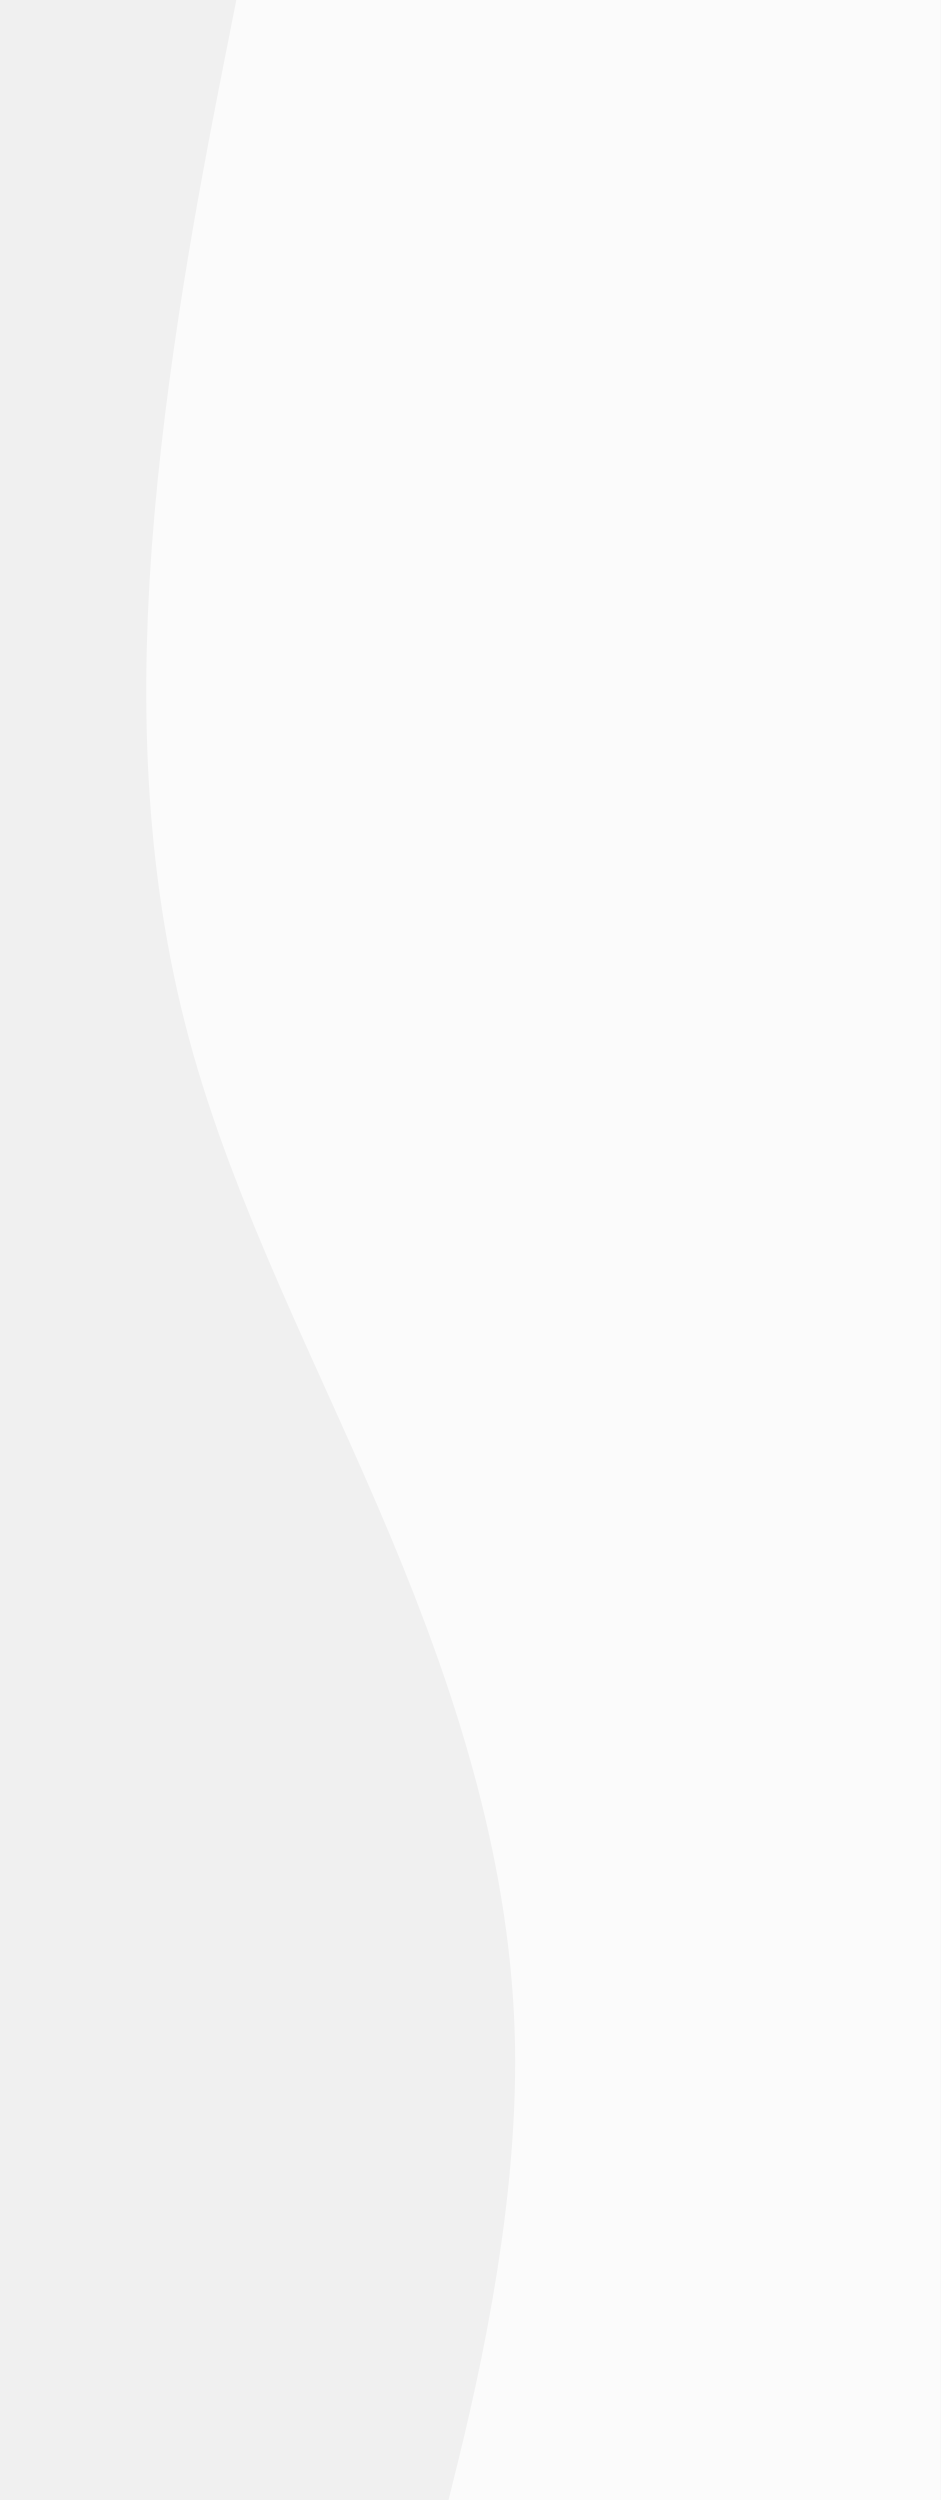
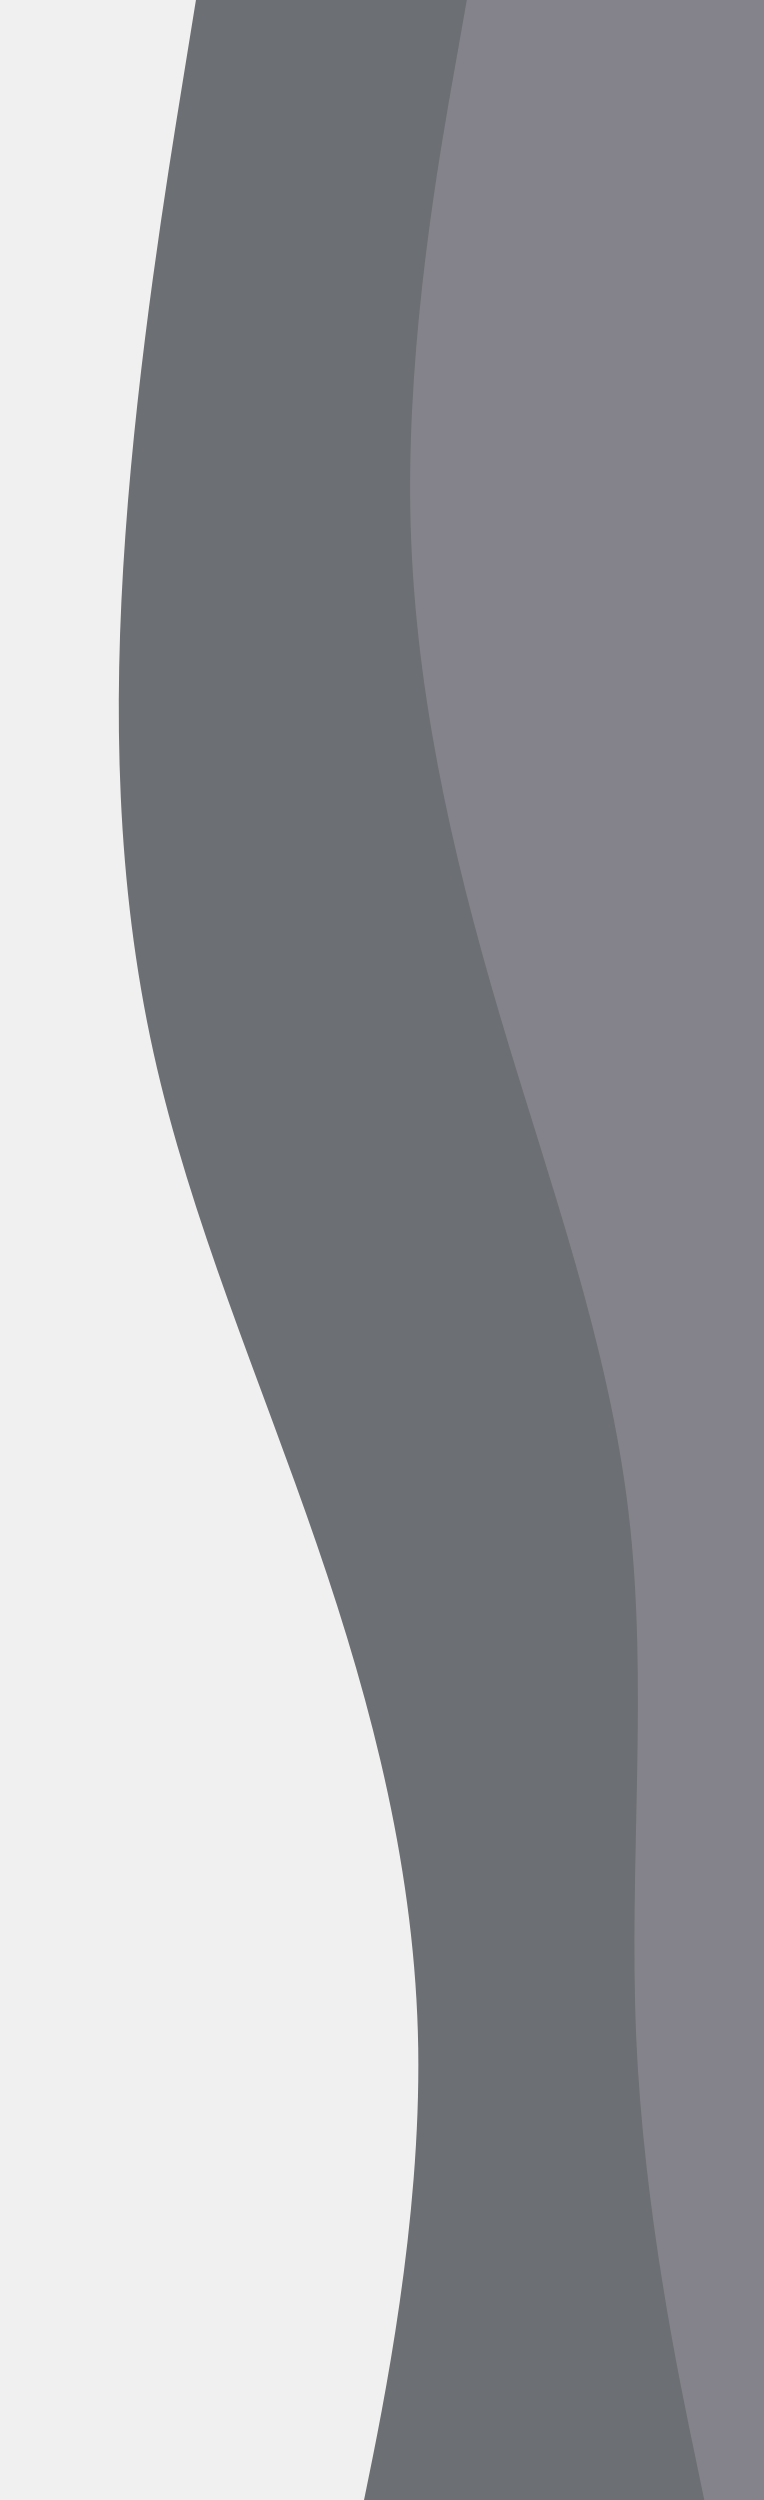
- <svg xmlns="http://www.w3.org/2000/svg" width="330" height="877" viewBox="0 0 330 877" fill="none">
+ <svg xmlns="http://www.w3.org/2000/svg" width="330" height="1080" viewBox="0 0 330 1080" fill="none">
  <g clip-path="url(#clip0_963_2011)">
-     <g style="mix-blend-mode:color-dodge" opacity="0.7" clip-path="url(#clip1_963_2011)">
-       <path d="M84.82 -9.689L78.524 22.218C72.228 54.125 59.636 117.938 54.18 180.631C48.65 243.335 50.33 304.907 66.281 364.238C82.233 423.569 112.603 480.635 136.867 538.66C161.205 596.674 179.511 655.635 180.676 717.287C181.767 778.952 165.791 843.297 157.729 875.481L149.741 907.653L477.845 856.124L473.106 825.95C468.367 795.777 458.889 735.429 449.412 675.082C439.934 614.735 430.456 554.387 420.979 494.04C411.501 433.693 402.023 373.345 392.546 312.998C383.068 252.65 373.59 192.303 364.113 131.956C354.635 71.608 345.157 11.261 340.418 -18.913L335.68 -49.087L84.82 -9.689Z" fill="#6C6F73" />
-       <path d="M203.624 -17.89L196.739 14.109C189.781 46.12 176.012 110.118 177.25 171.759C178.489 233.401 194.881 292.662 215.982 351.184C237.084 409.706 263.04 467.465 271.635 527.951C280.23 588.437 271.61 651.627 274.835 712.956C278.059 774.286 293.128 833.755 300.736 863.478L308.27 893.213L543.681 856.241L538.942 826.067C534.203 795.894 524.725 735.546 515.248 675.199C505.77 614.852 496.292 554.504 486.815 494.157C477.337 433.809 467.859 373.462 458.382 313.115C448.904 252.767 439.426 192.42 429.949 132.073C420.471 71.725 410.993 11.378 406.255 -18.796L401.516 -48.97L203.624 -17.89Z" fill="#84838B" />
-     </g>
+     <path d="M84.82 -1.071L78.524 37.814C72.228 76.699 59.636 154.47 54.18 230.875C48.65 307.294 50.33 382.334 66.281 454.641C82.233 526.949 112.603 596.497 136.867 667.213C161.205 737.915 179.511 809.772 180.676 884.91C181.767 960.062 165.791 1038.48 157.729 1077.7L149.741 1116.91L477.845 1054.11L473.106 1017.34C468.367 980.567 458.889 907.02 449.412 833.473C439.934 759.927 430.456 686.38 420.979 612.833C411.501 539.287 402.023 465.74 392.546 392.193C383.068 318.647 373.59 245.1 364.113 171.553C354.635 98.007 345.157 24.46 340.418 -12.313L335.68 -49.087L84.82 -1.071Z" fill="#6C6F73" />
+     <path d="M203.624 -11.068L196.739 27.93C189.781 66.942 176.012 144.939 177.25 220.062C178.489 295.186 194.881 367.409 215.982 438.731C237.084 510.053 263.04 580.446 271.635 654.161C280.23 727.877 271.61 804.887 274.835 879.631C278.059 954.374 293.128 1026.85 300.736 1063.08L308.27 1099.31L543.681 1054.26L538.942 1017.48C534.203 980.708 524.725 907.162 515.248 833.615C505.77 760.069 496.292 686.522 486.815 612.975C477.337 539.429 467.859 465.882 458.382 392.335C448.904 318.789 439.426 245.242 429.949 171.695C420.471 98.149 410.993 24.602 406.255 -12.171L401.516 -48.945L203.624 -11.068Z" fill="#84838B" />
  </g>
  <defs>
    <clipPath id="clip0_963_2011">
-       <rect width="330" height="877" fill="white" />
-     </clipPath>
-     <clipPath id="clip1_963_2011">
-       <rect width="367.125" height="916.306" fill="white" transform="matrix(0.987891 -0.15515 -0.15515 -0.987891 115.165 913.084)" />
+       <rect width="330" height="1080" fill="white" />
    </clipPath>
  </defs>
</svg>
